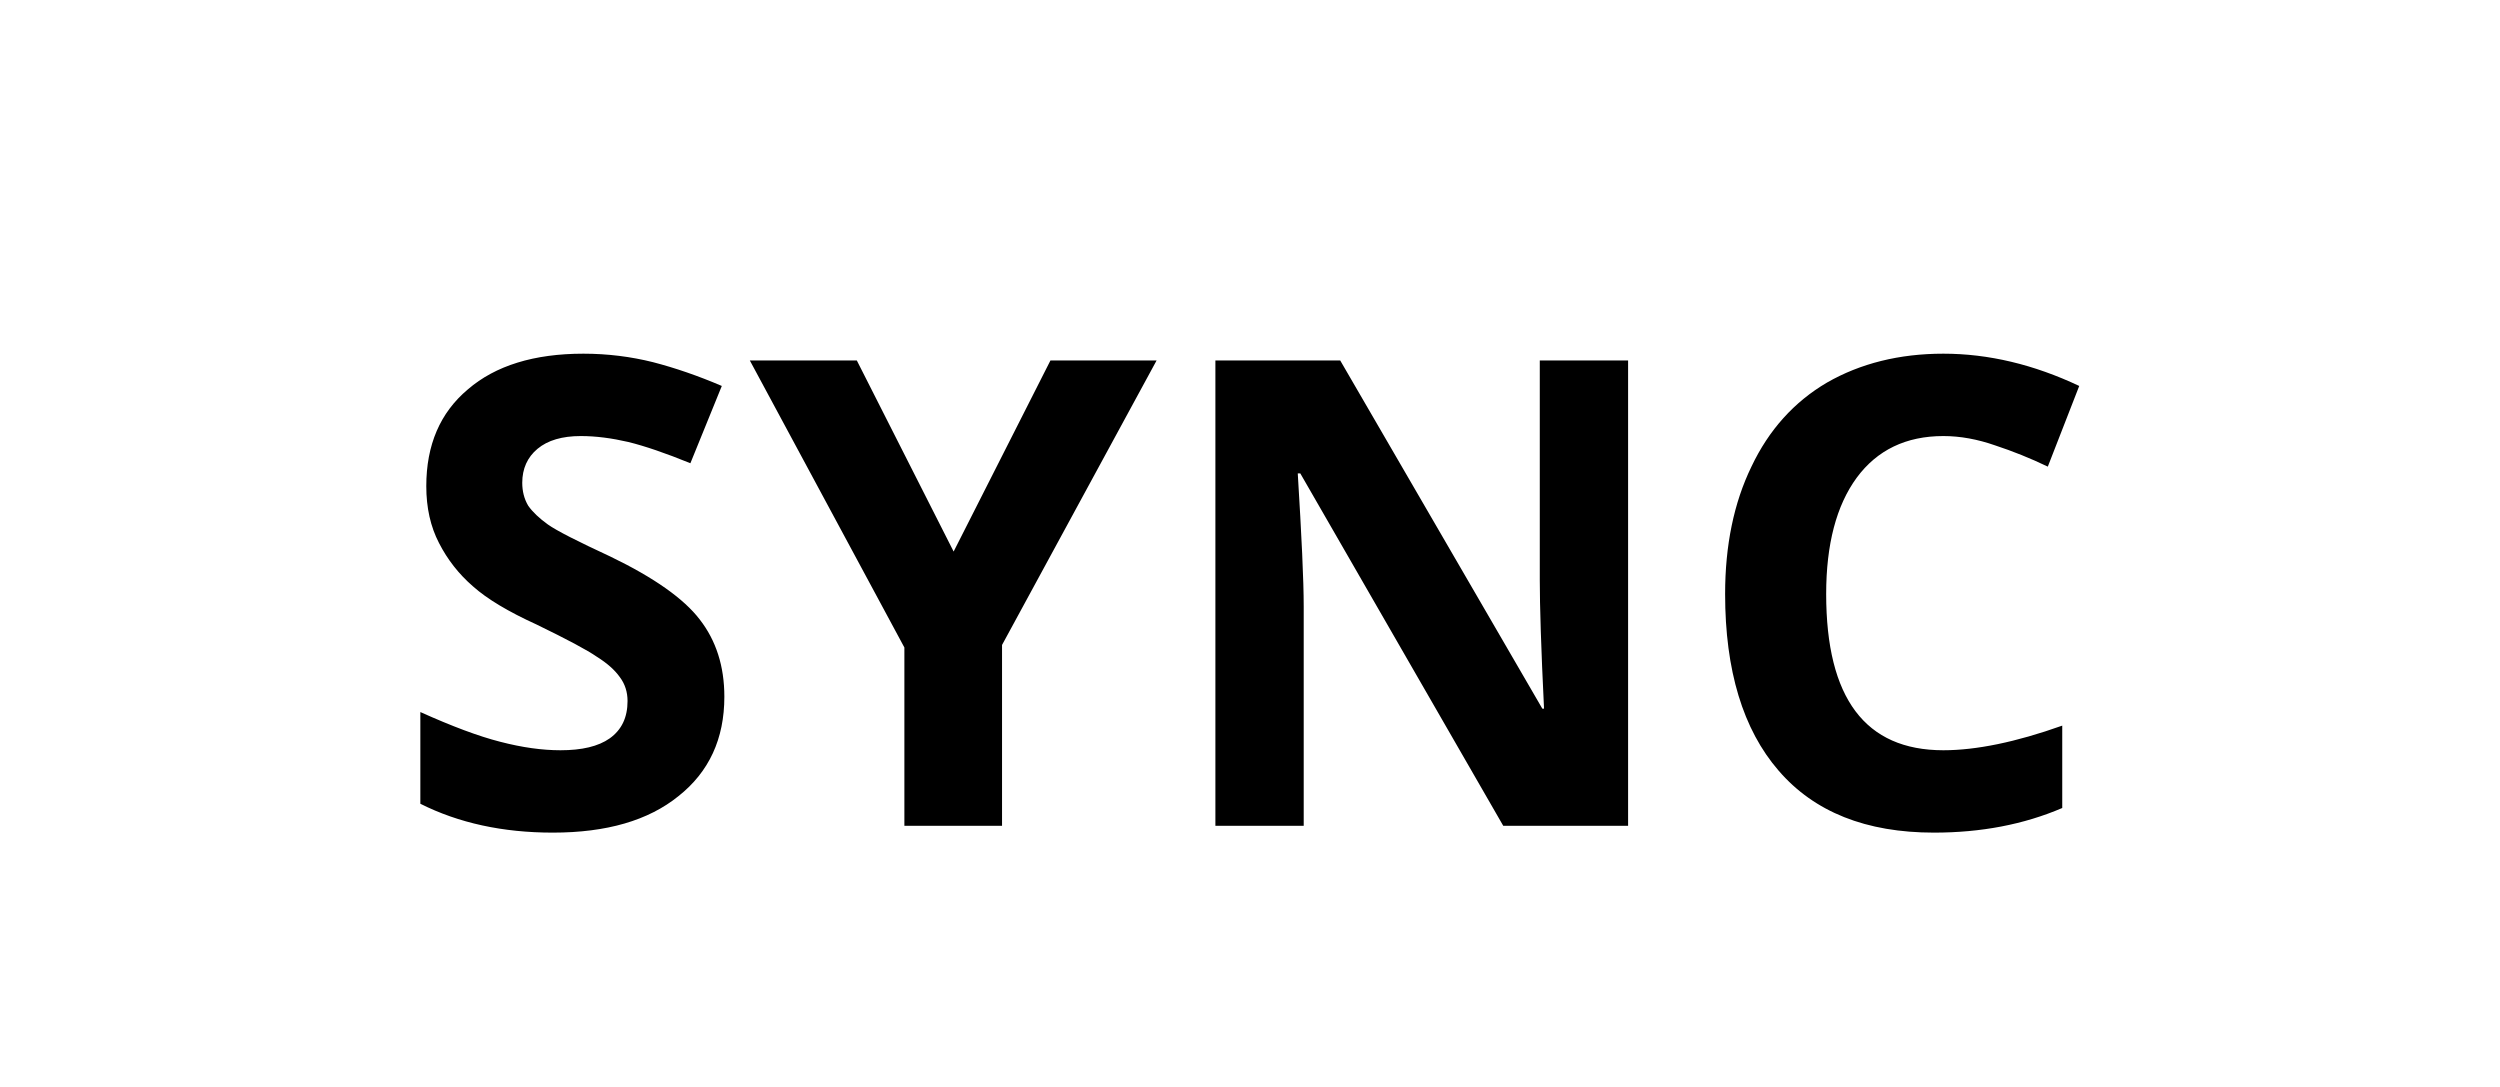
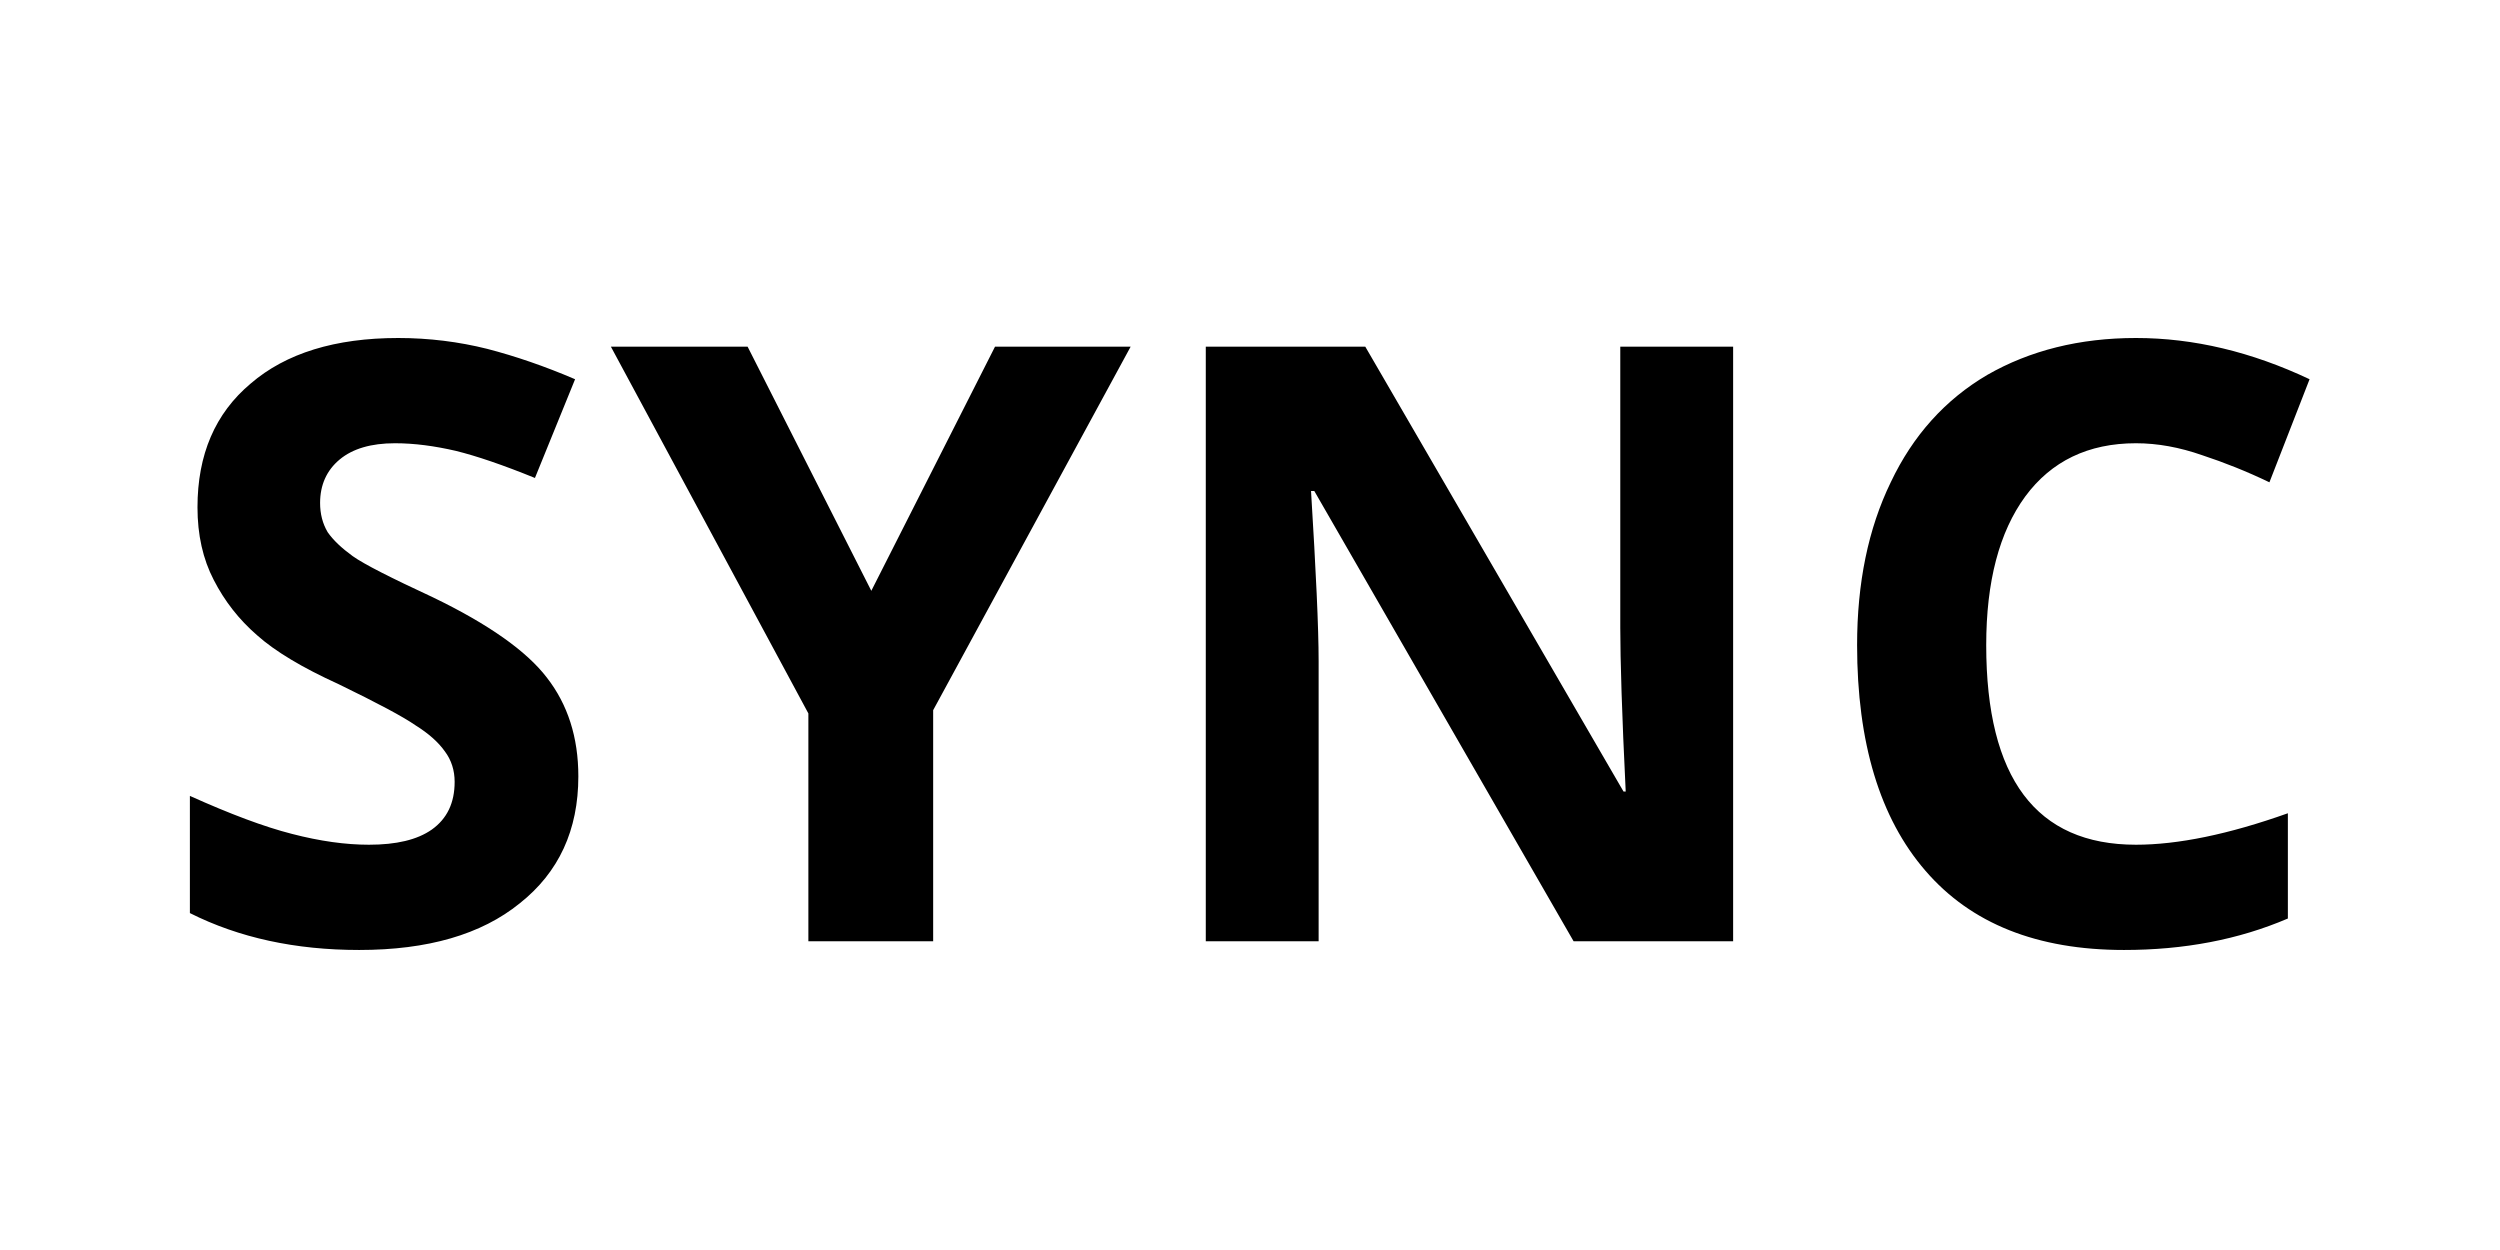
- <svg xmlns="http://www.w3.org/2000/svg" width="46" height="20" version="1.1">
-   <text x="7.186" y="15.192" fill="#000000" font-family="sans-serif" font-size="40px" letter-spacing="0px" stroke-width="1.6" word-spacing="0px" style="line-height:1.25" xml:space="preserve">
-     <tspan x="7.186" y="15.192" fill="#000000" font-family="'Open Sans'" font-size="12px" font-weight="bold" stroke-width="1.6">SYNC</tspan>
+ <svg xmlns="http://www.w3.org/2000/svg" width="36" height="18" version="1.1">
+   <text x="2.186" y="13.555" fill="#000000" font-family="sans-serif" font-size="40px" letter-spacing="0px" stroke-width="1.6" word-spacing="0px" style="line-height:1.25" xml:space="preserve">
+     <tspan x="2.186" y="13.555" fill="#000000" font-family="'Open Sans'" font-size="12px" font-weight="bold" stroke-width="1.6">SYNC</tspan>
  </text>
</svg>
